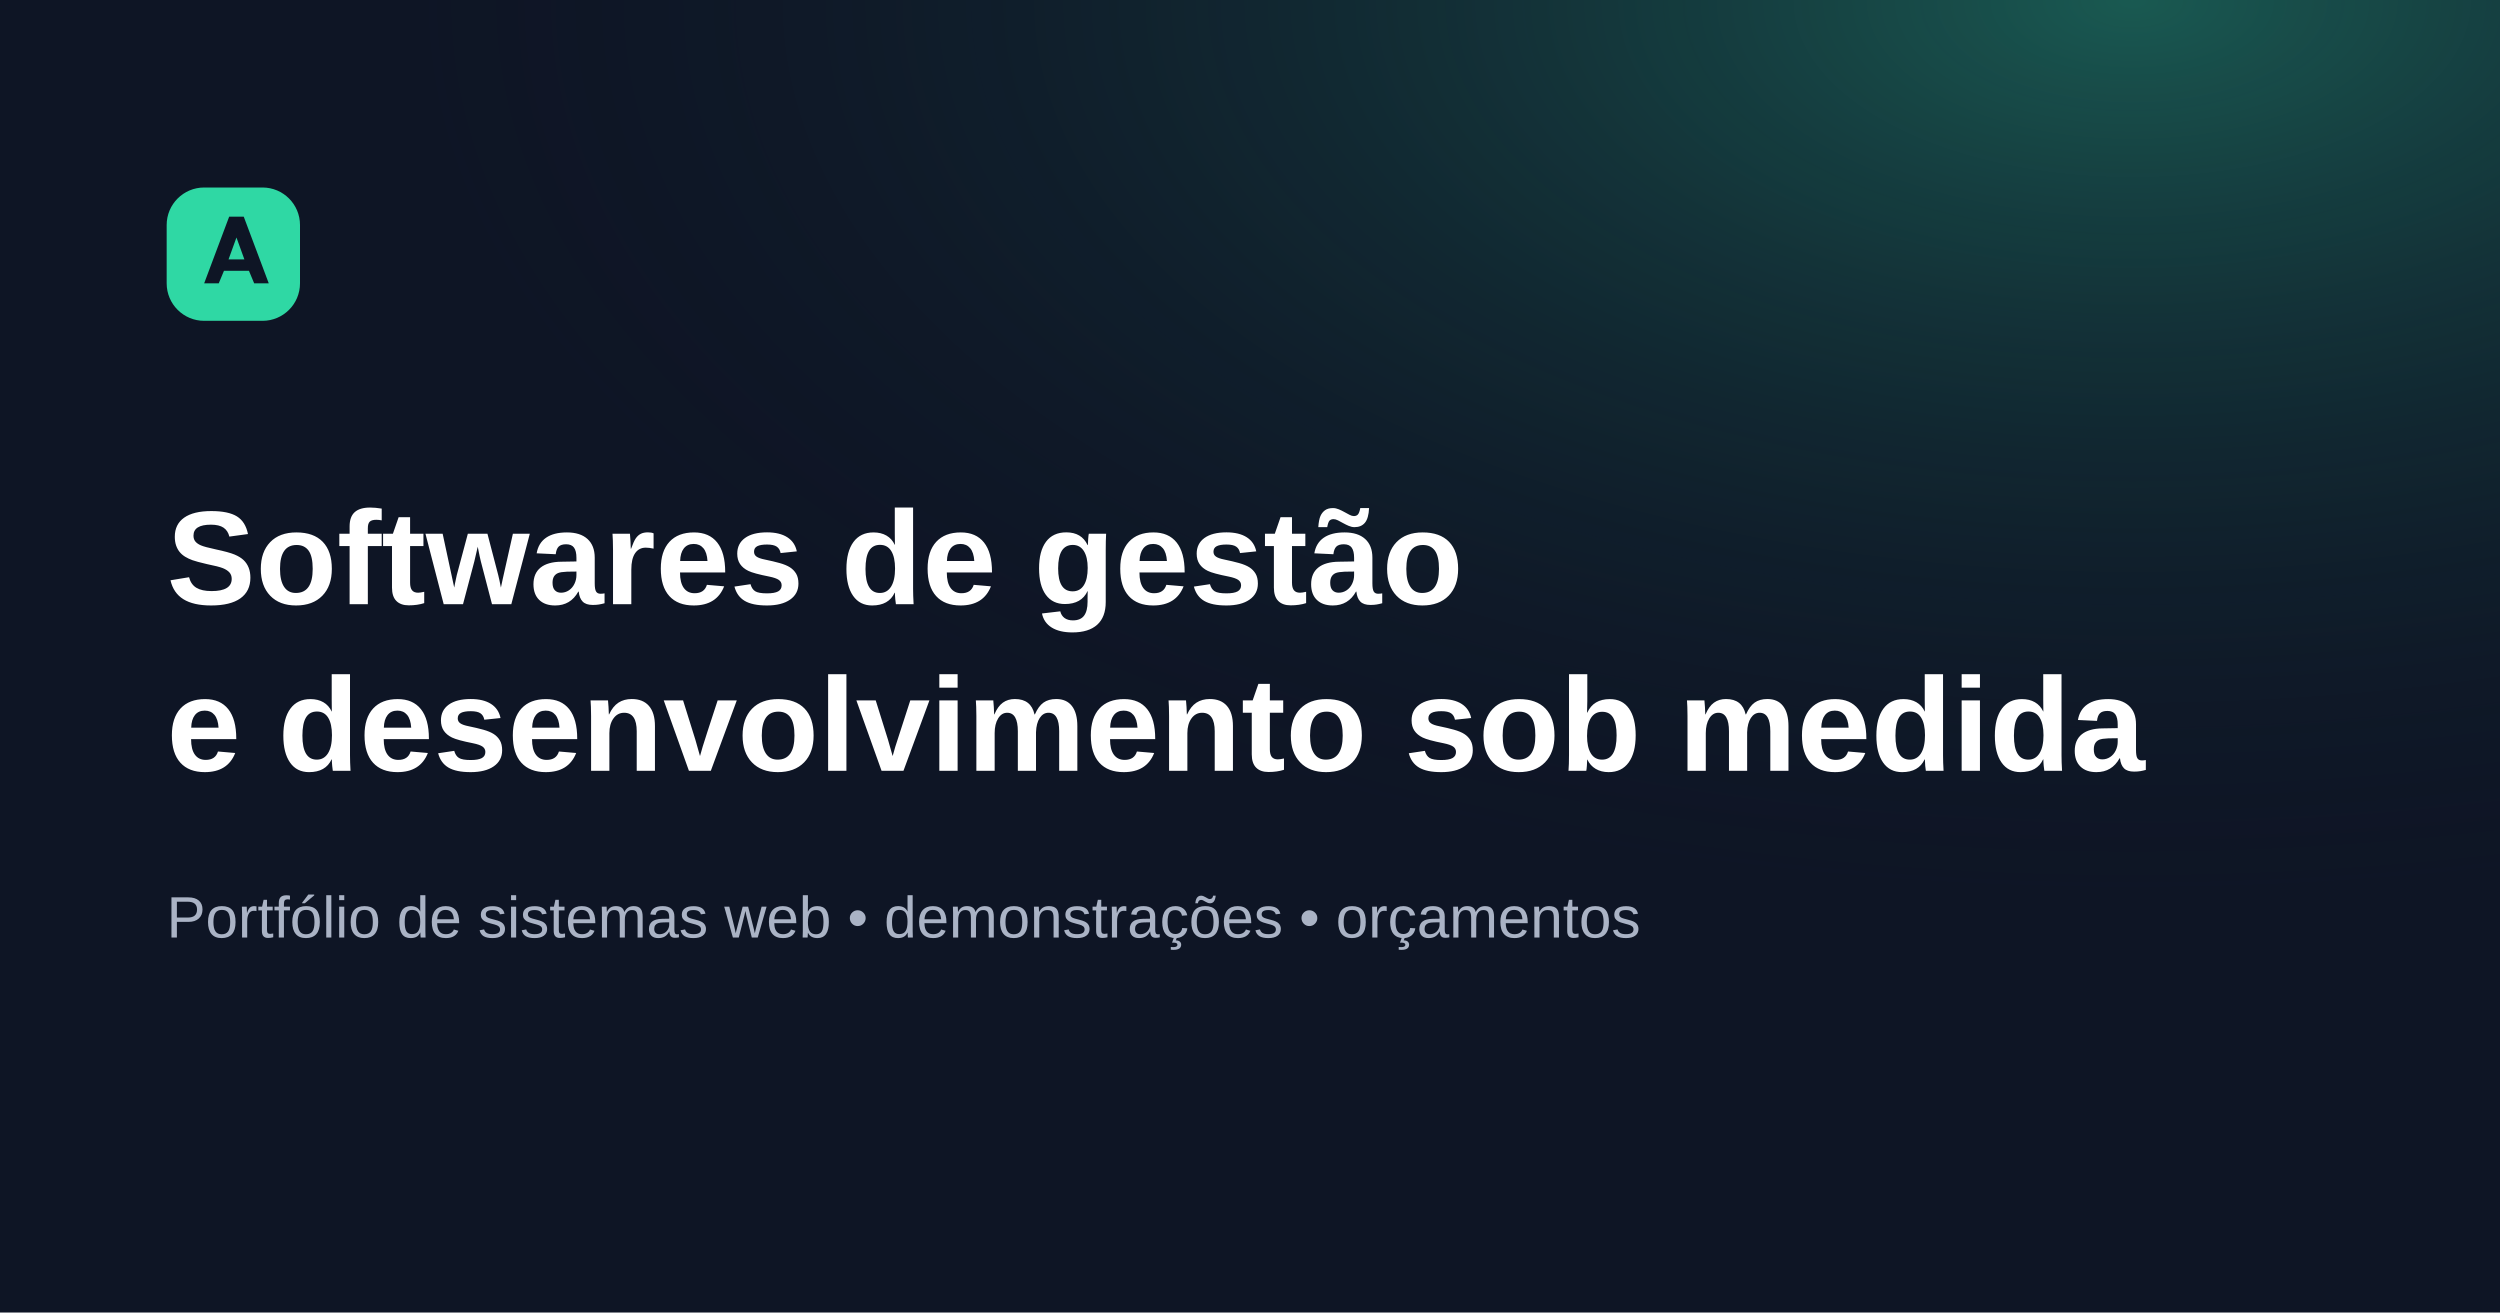
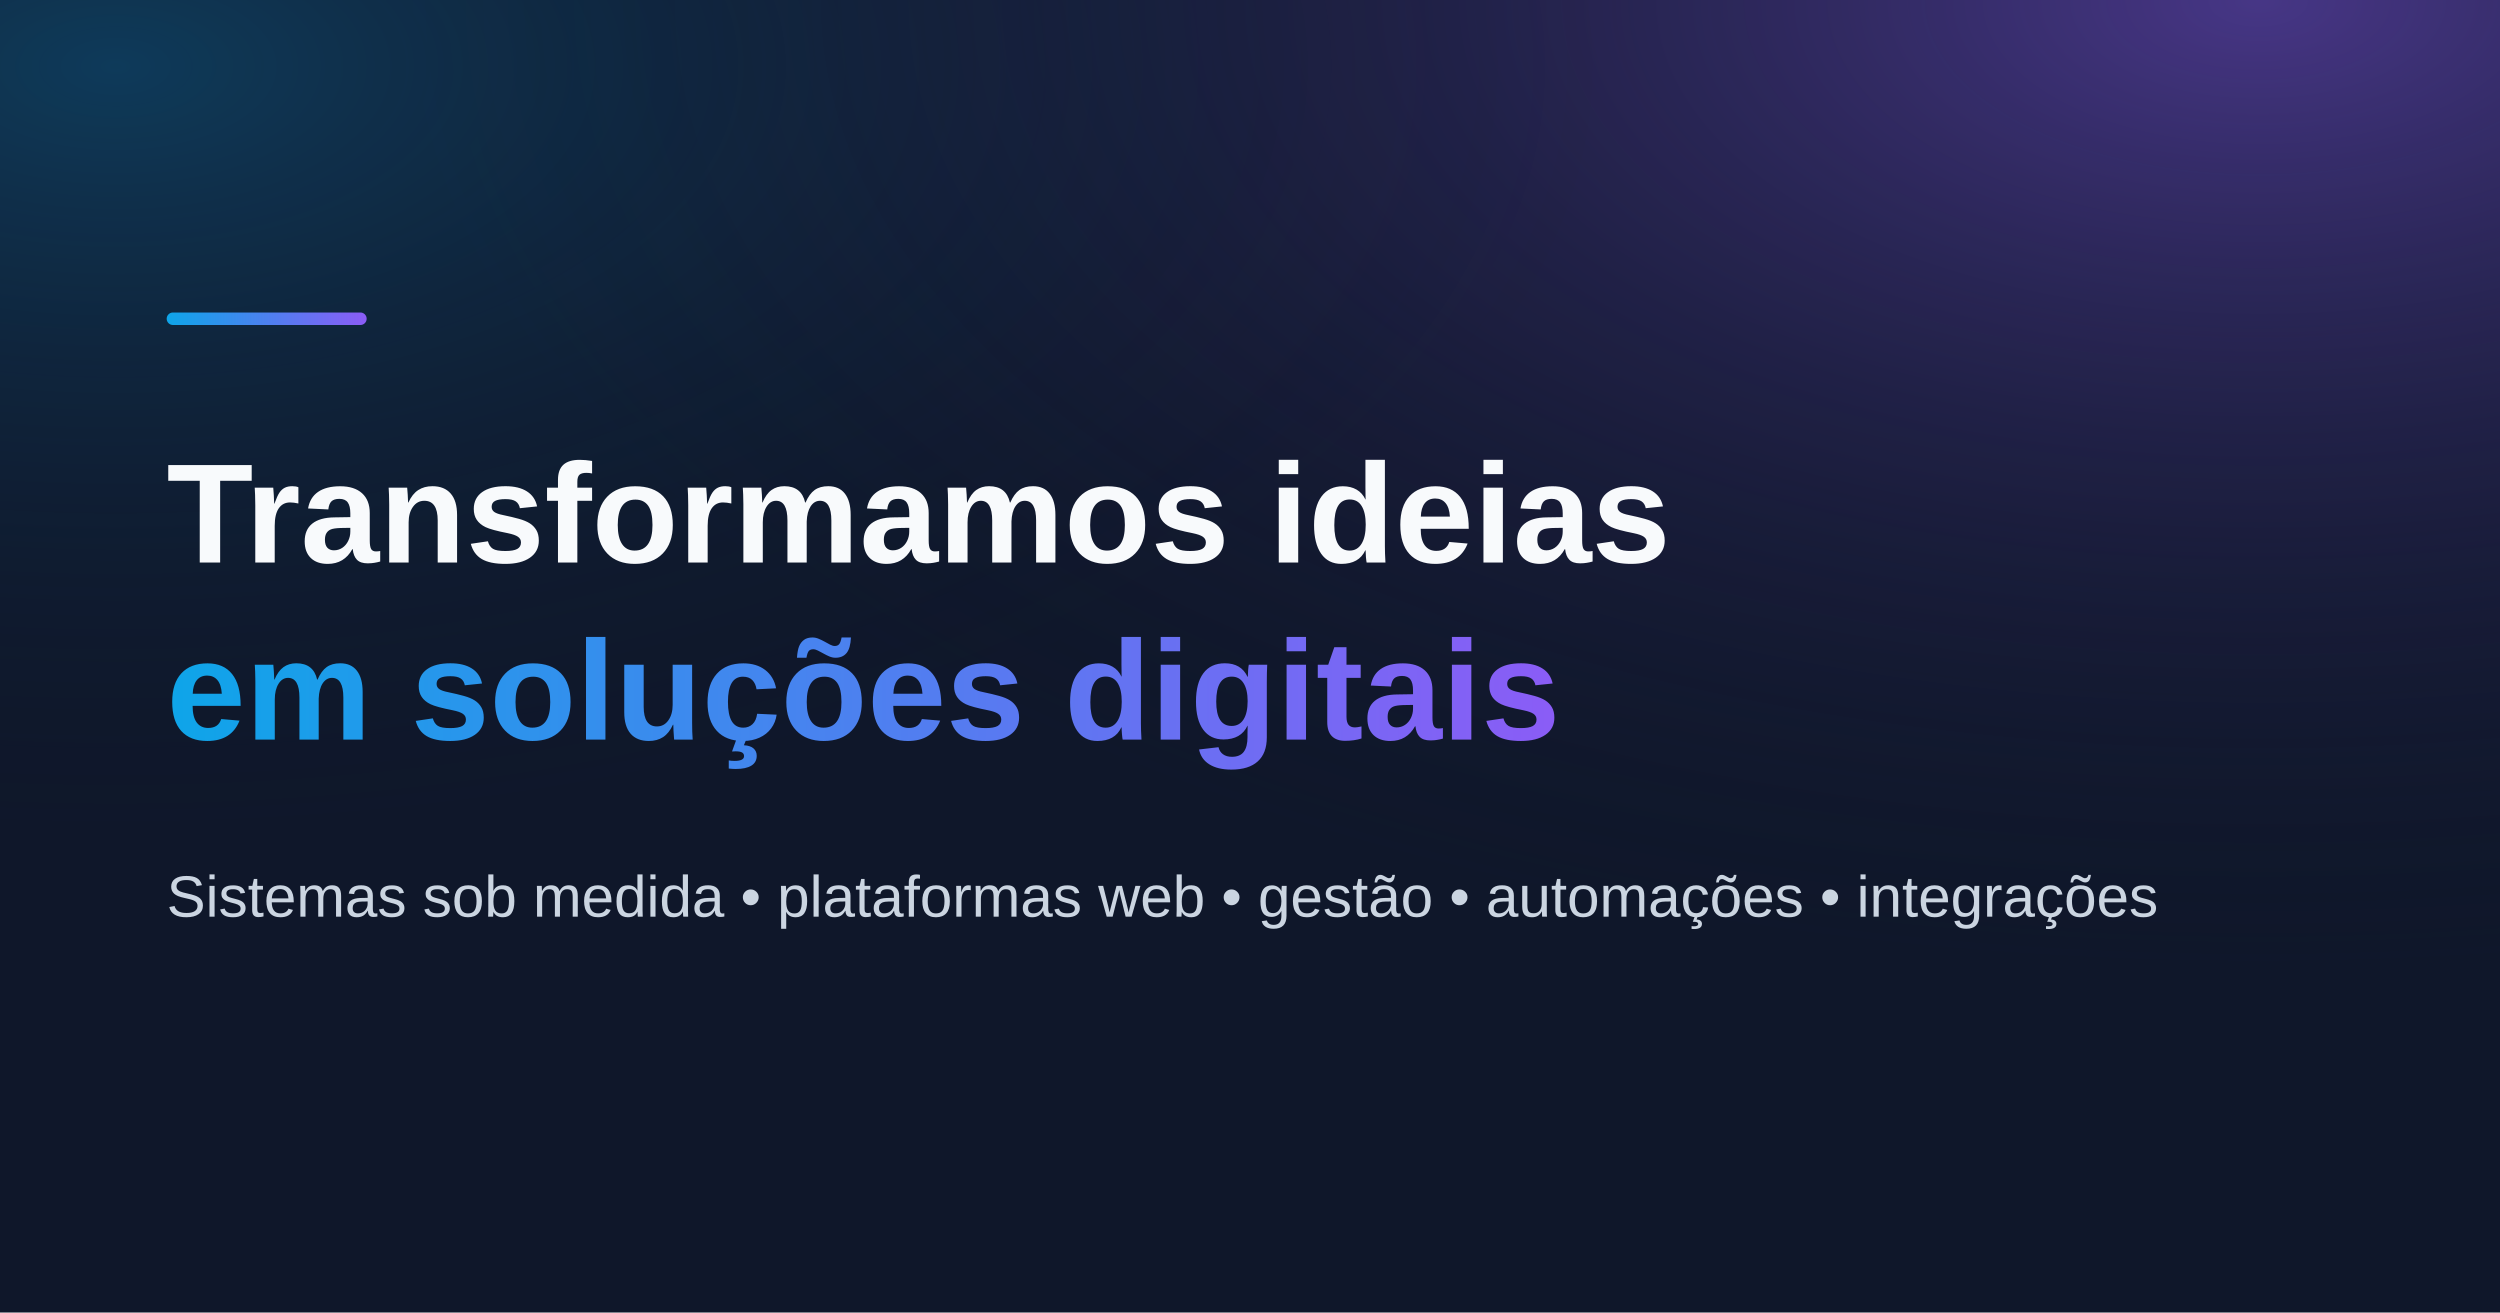
- <svg xmlns="http://www.w3.org/2000/svg" viewBox="0 0 1200 630" width="1200" height="630" font-family="Segoe UI, Arial, sans-serif">
+ <svg xmlns="http://www.w3.org/2000/svg" viewBox="0 0 1200 630" width="1200" height="630" font-family="Montserrat, Segoe UI, Arial, sans-serif">
  <defs>
-     <radialGradient id="g" cx="85%" cy="0%" r="70%">
-       <stop offset="0" stop-color="#2fd8a4" stop-opacity=".35" />
-       <stop offset="1" stop-color="#0e1525" stop-opacity="0" />
+     <radialGradient id="g1" cx="90%" cy="0%" r="75%">
+       <stop offset="0" stop-color="#8B5CF6" stop-opacity=".45" />
+       <stop offset="1" stop-color="#0F172A" stop-opacity="0" />
    </radialGradient>
+     <radialGradient id="g2" cx="5%" cy="5%" r="60%">
+       <stop offset="0" stop-color="#0EA5E9" stop-opacity=".25" />
+       <stop offset="1" stop-color="#0F172A" stop-opacity="0" />
+     </radialGradient>
+     <linearGradient id="t" x1="0" x2="1">
+       <stop offset="0" stop-color="#0EA5E9" />
+       <stop offset="1" stop-color="#8B5CF6" />
+     </linearGradient>
  </defs>
-   <rect width="1200" height="630" fill="#0e1525" />
-   <rect width="1200" height="630" fill="url(#g)" />
-   <rect x="80" y="90" width="64" height="64" rx="18" fill="#2fd8a4" />
-   <path d="M98 136 110 104h7l12 32h-7l-2.5-6h-12l-2.5 6Zm11.7-11.5h7.6L113.5 114Z" fill="#0e1525" />
-   <text x="80" y="290" font-size="64" font-weight="700" fill="#fff">Softwares de gestão</text>
-   <text x="80" y="370" font-size="64" font-weight="700" fill="#fff">e desenvolvimento sob medida</text>
-   <text x="80" y="450" font-size="28" fill="#aab3c5">Portfólio de sistemas web • demonstrações • orçamentos</text>
+   <rect width="1200" height="630" fill="#0F172A" />
+   <rect width="1200" height="630" fill="url(#g1)" />
+   <rect width="1200" height="630" fill="url(#g2)" />
+   <rect x="80" y="150" width="96" height="6" rx="3" fill="url(#t)" />
+   <text x="80" y="270" font-size="68" font-weight="700" fill="#F8FAFC">Transformamos ideias</text>
+   <text x="80" y="355" font-size="68" font-weight="700" fill="url(#t)">em soluções digitais</text>
+   <text x="80" y="440" font-size="28" fill="#CBD5E1">Sistemas sob medida • plataformas web • gestão • automações • integrações</text>
</svg>
